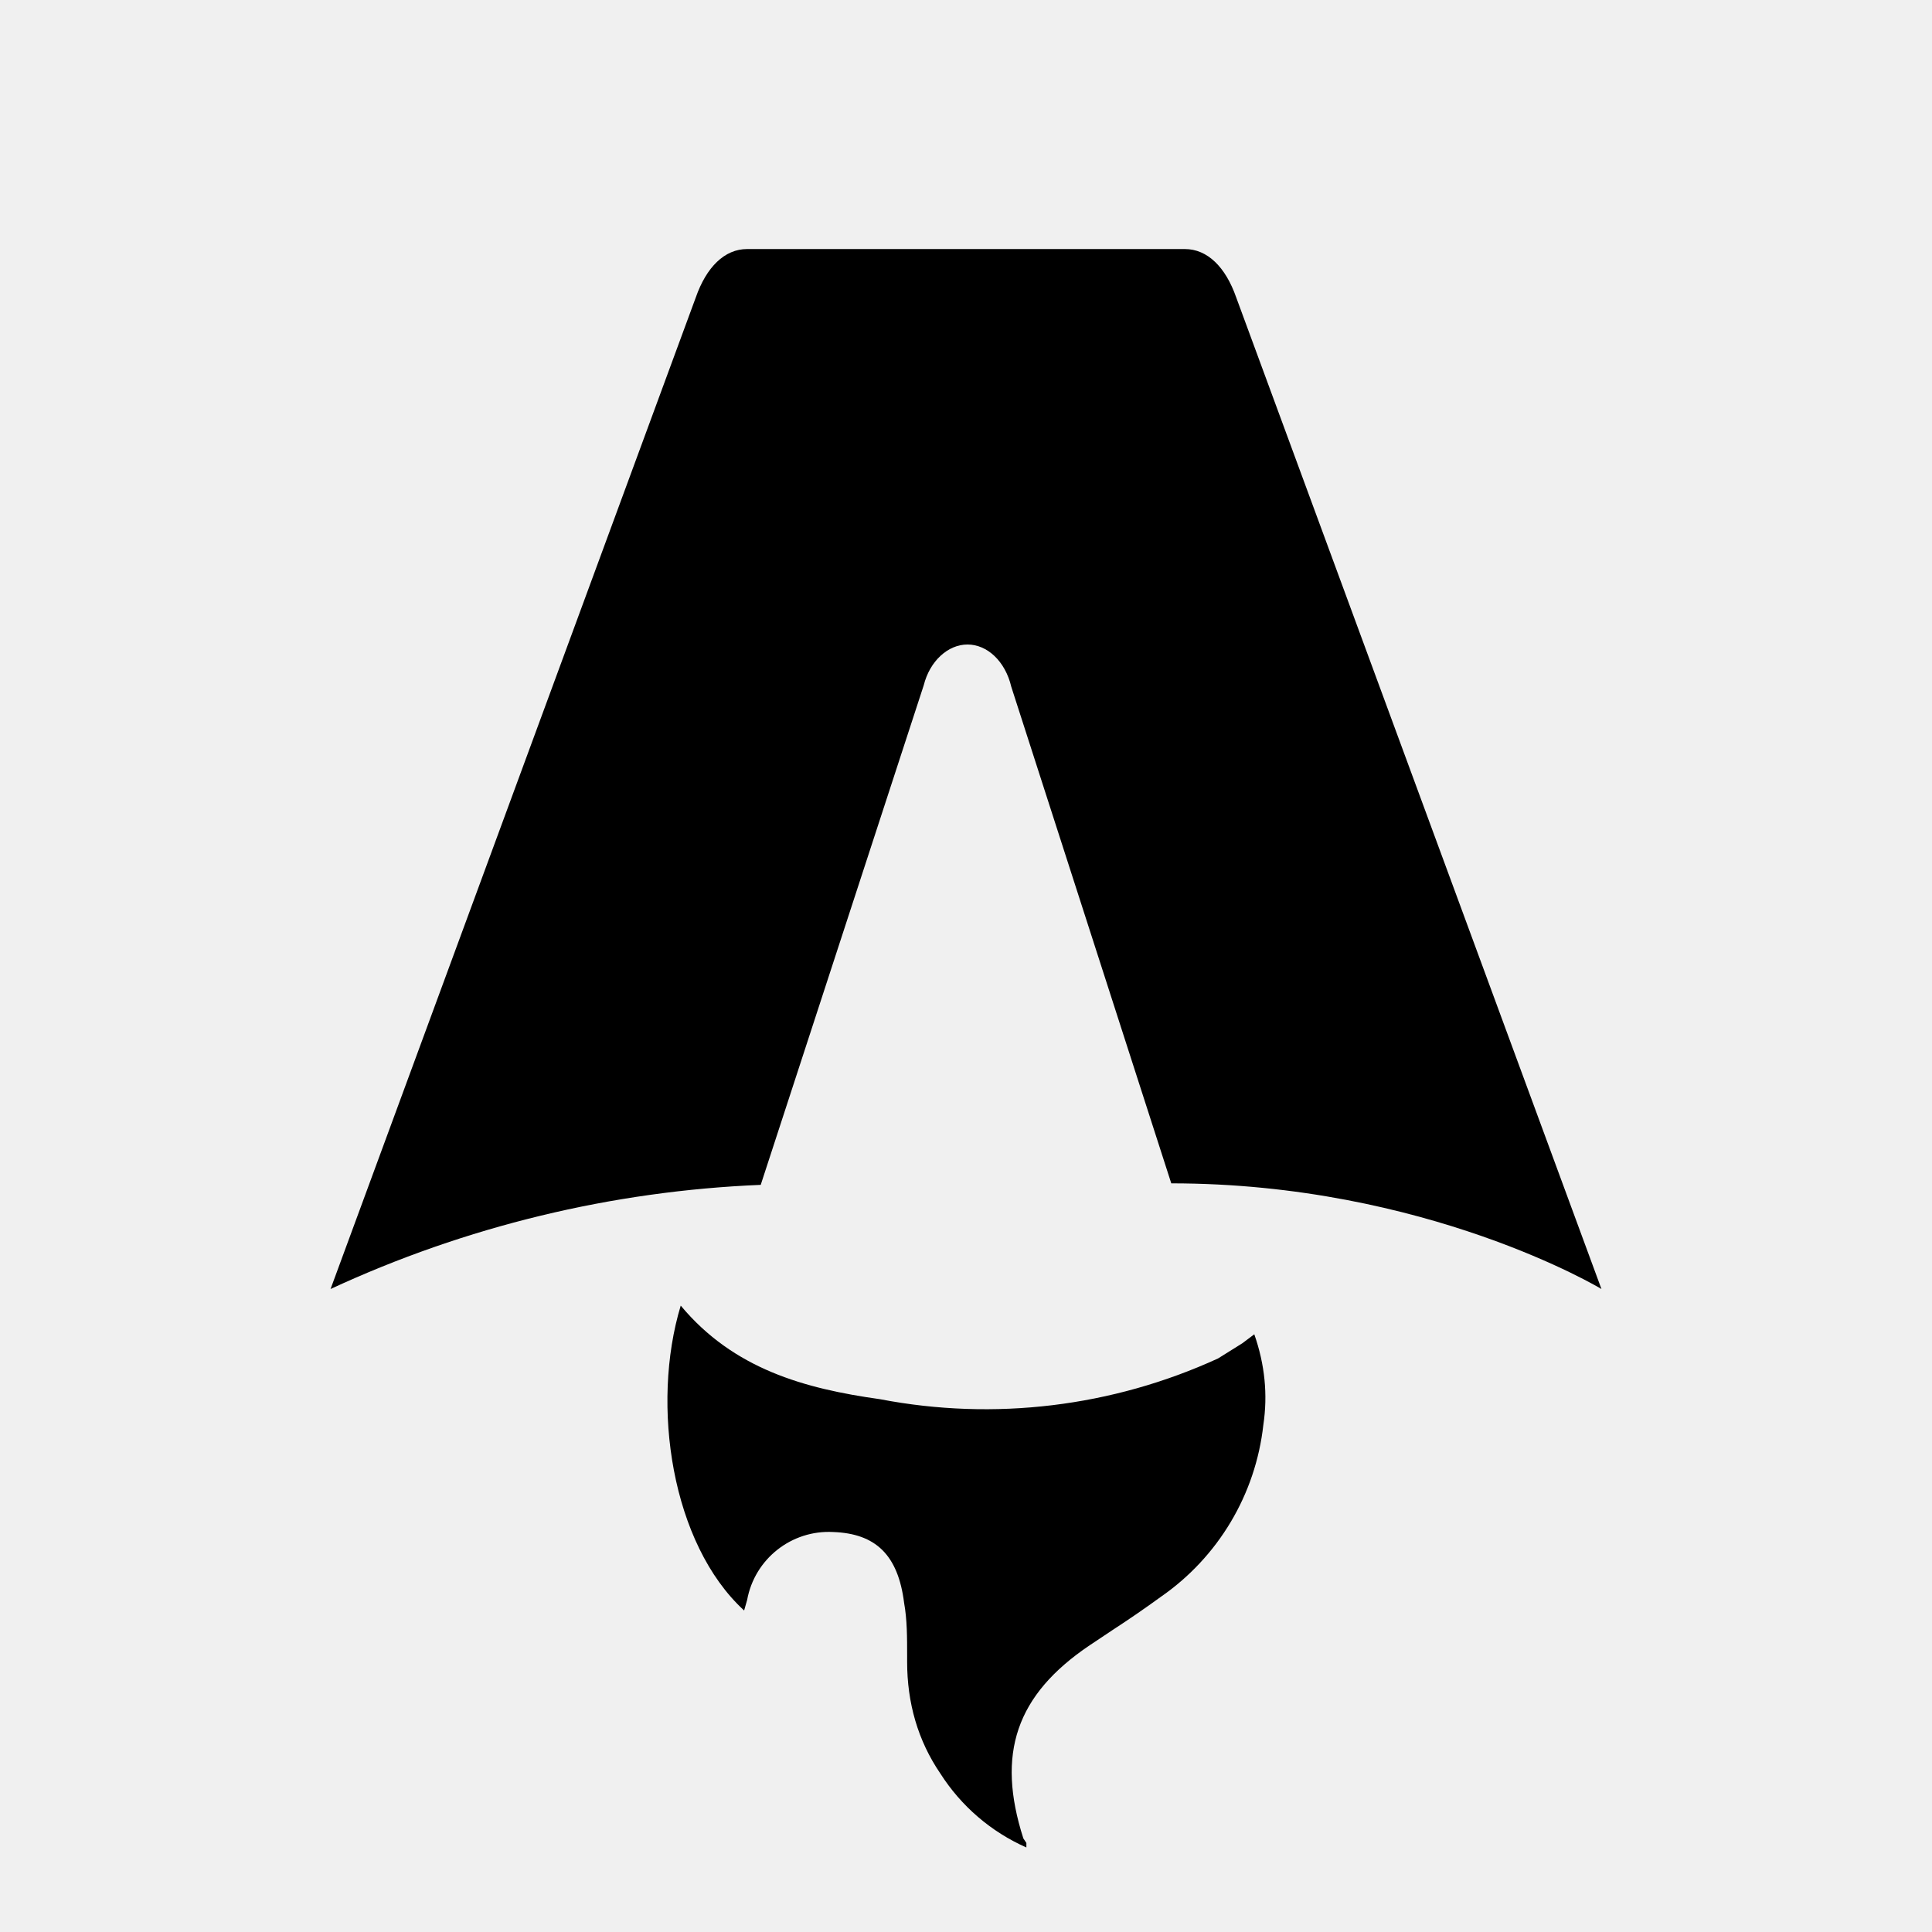
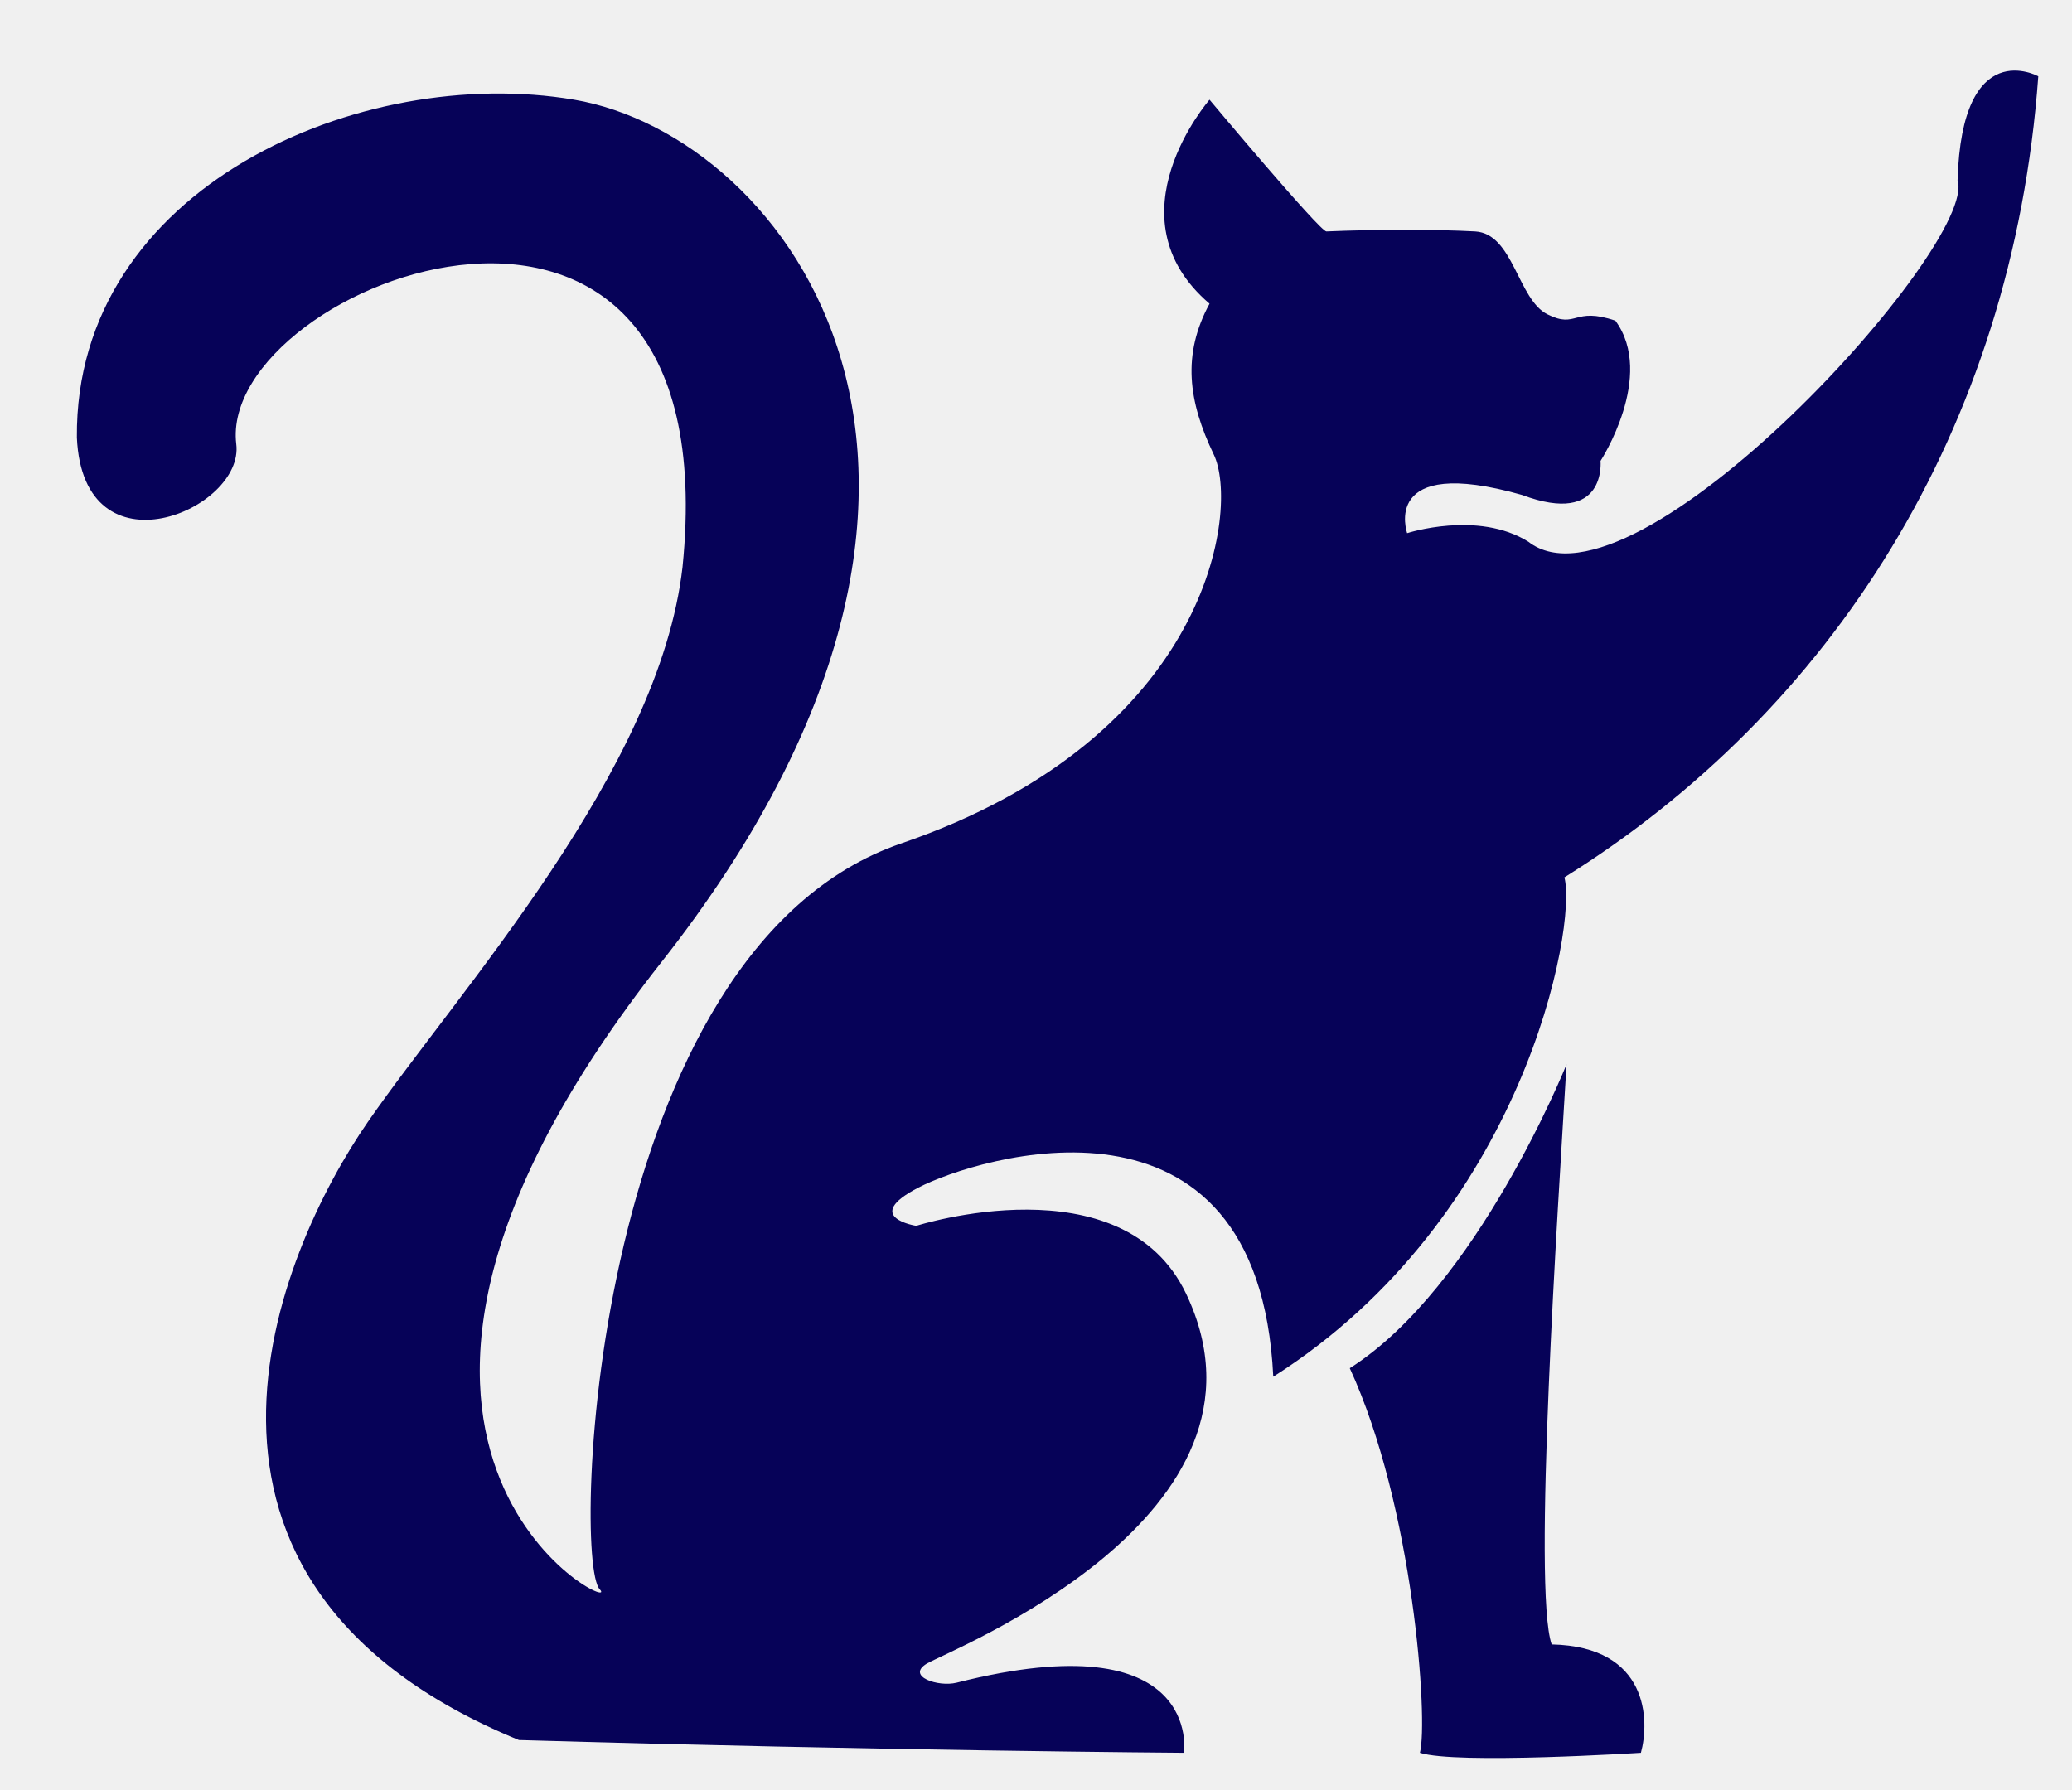
- <svg xmlns="http://www.w3.org/2000/svg" fill="none" viewBox="0 0 128 128">
-   <path d="M50.4 78.5a75.1 75.1 0 0 0-28.5 6.9l24.2-65.7c.7-2 1.9-3.2 3.4-3.2h29c1.5 0 2.7 1.2 3.4 3.2l24.2 65.7s-11.6-7-28.5-7L67 45.5c-.4-1.7-1.6-2.8-2.9-2.8-1.3 0-2.5 1.1-2.9 2.7L50.4 78.5Zm-1.1 28.2Zm-4.2-20.2c-2 6.6-.6 15.8 4.2 20.2a17.5 17.5 0 0 1 .2-.7 5.5 5.5 0 0 1 5.7-4.5c2.8.1 4.3 1.5 4.7 4.7.2 1.1.2 2.3.2 3.5v.4c0 2.7.7 5.2 2.2 7.4a13 13 0 0 0 5.7 4.9v-.3l-.2-.3c-1.8-5.6-.5-9.5 4.4-12.8l1.5-1a73 73 0 0 0 3.2-2.2 16 16 0 0 0 6.8-11.4c.3-2 .1-4-.6-6l-.8.6-1.6 1a37 37 0 0 1-22.4 2.7c-5-.7-9.7-2-13.2-6.2Z" />
-   <style>
-         path { fill: #000; }
-         @media (prefers-color-scheme: dark) {
-             path { fill: #FFF; }
-         }
-     </style>
+ <svg xmlns="http://www.w3.org/2000/svg" width="220" height="190" viewBox="0 0 220 190" fill="none">
+   <path d="M166.105 93.168C167.459 98.357 161.819 129.269 135.193 146.192C133.615 113.475 103.605 122.952 97.513 126.111C91.421 129.269 97.287 130.172 97.287 130.172C97.287 130.172 119.173 123.177 125.943 137.392C137.183 160.996 100.672 175.299 98.416 176.652C96.159 178.005 99.611 179.176 101.575 178.683C127.733 172.057 125.717 186.128 125.717 186.128C125.717 186.128 93.452 185.903 55.093 184.775C14.48 168.077 29.457 133.008 39.073 119.116C48.78 105.093 69.985 81.887 72.468 60.225C77.657 9.007 23.053 29.991 25.084 47.139C25.986 54.133 8.829 61.397 8.162 46.461C7.936 19.837 38.397 6.751 60.96 10.587C83.524 14.421 111.051 50.297 70.211 102.193C29.372 154.089 66.601 171.915 63.668 168.755C60.734 165.596 62.765 100.839 95.708 89.557C128.651 78.276 131.584 53.908 128.876 48.267C126.168 42.627 125.491 37.663 128.425 32.247C117.595 22.996 128.425 10.587 128.425 10.587C128.425 10.587 140.159 24.605 140.835 24.575C146.024 24.349 152.567 24.349 156.628 24.575C160.691 24.801 161.141 31.796 164.3 33.375C167.459 34.955 167.049 32.527 171.52 34.052C175.808 39.919 169.941 48.944 169.941 48.944C169.941 48.944 170.619 55.939 161.592 52.553C146.475 48.267 149.408 56.616 149.408 56.616C149.408 56.616 156.904 54.171 162.269 57.519C173.551 66.317 210.104 25.929 207.848 19.16C208.299 3.592 216.421 8.104 216.421 8.104C213.691 45.819 194.309 75.568 166.105 93.168ZM174.228 186.128C174.228 186.128 154.599 187.373 150.763 186.128C151.665 182.744 150.085 159.955 143.316 145.289C156.855 136.715 166.331 113.024 166.331 113.024C165.428 128.141 162.721 168.755 164.752 174.621C175.096 174.847 175.156 182.744 174.228 186.128Z" fill="#060258" />
</svg>
